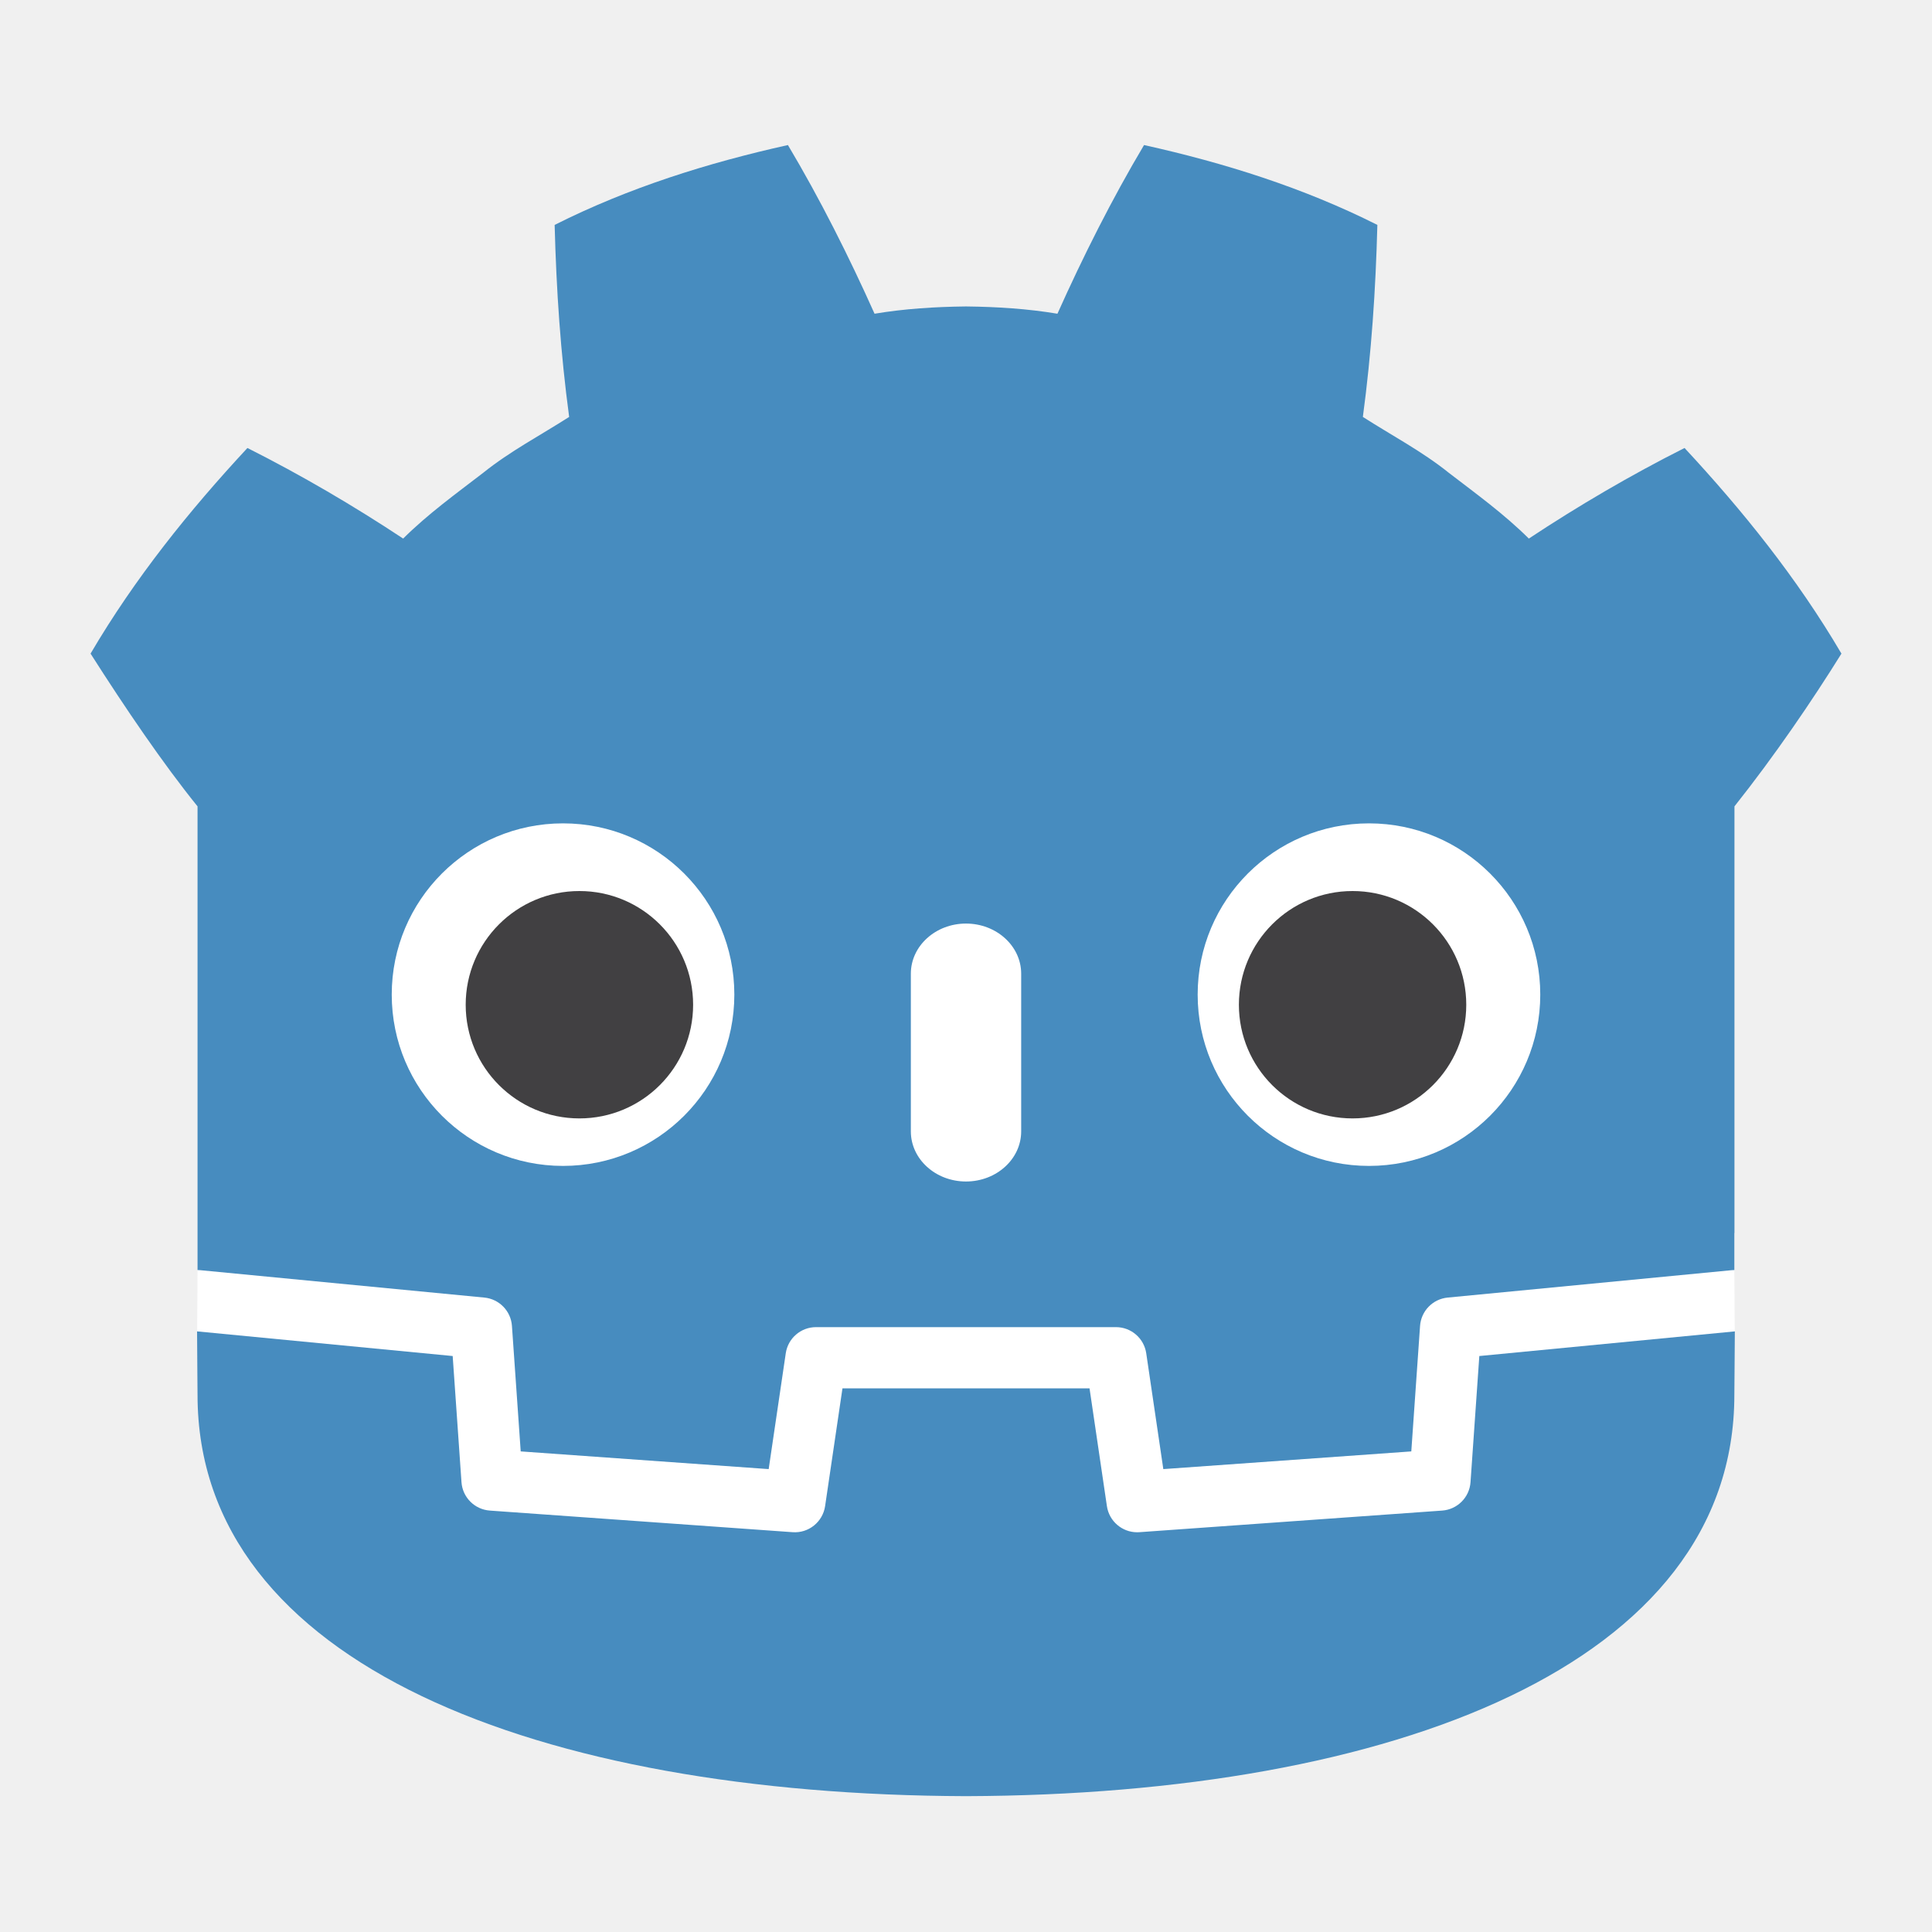
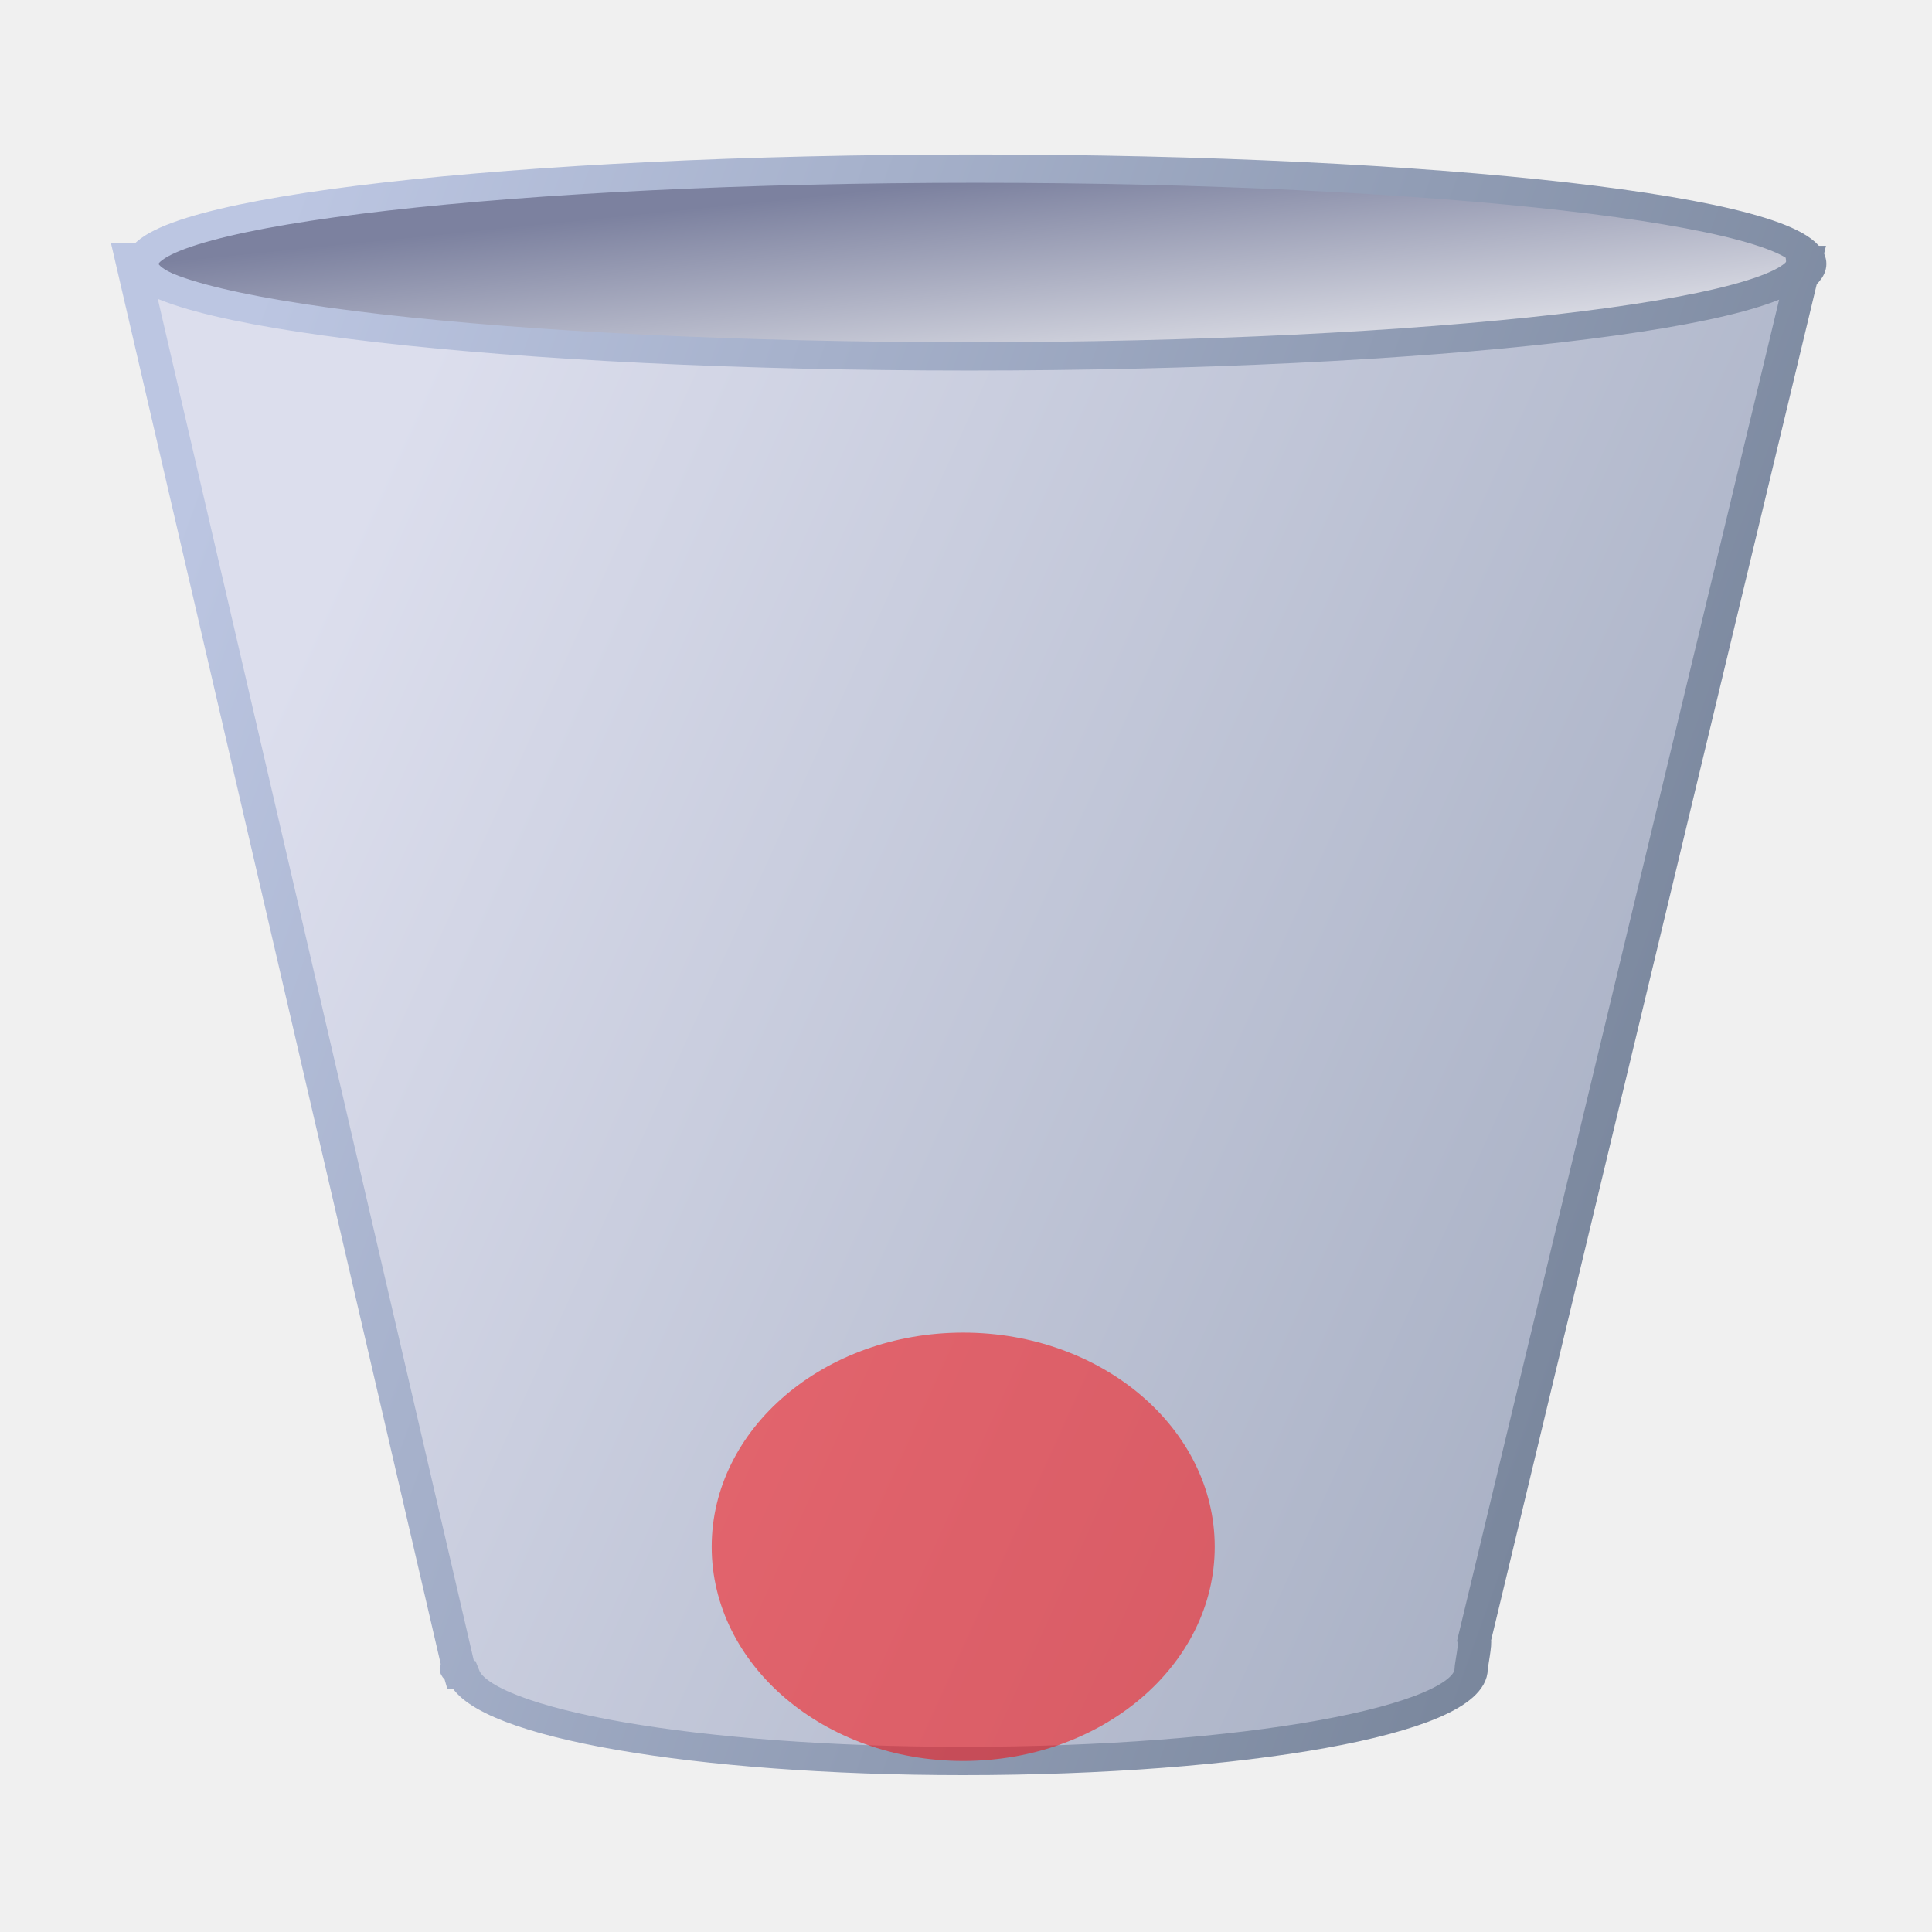
- <svg xmlns="http://www.w3.org/2000/svg" width="1024" height="1024" id="svg3030" version="1.1">
-   <defs id="defs3032" />
+ <svg xmlns="http://www.w3.org/2000/svg" xmlns:xlink="http://www.w3.org/1999/xlink" width="1024" height="1024" id="svg3030" version="1.1">
+   <defs id="defs3032">
+     <linearGradient x1="2.796" x2="16.211" gradientTransform="scale(2.7312,0.36614)" y1="26.071" gradientUnits="userSpaceOnUse" y2="41.229" id="linearGradient2118">
+       <stop offset="0" style="stop-color:#7c819f" id="stop2122" />
+       <stop offset="1" style="stop-color:#ffffff" id="stop2124" />
+     </linearGradient>
+     <linearGradient x1="2.511" x2="22.522" gradientTransform="scale(2.5736,0.38856)" y1="66.524" gradientUnits="userSpaceOnUse" xlink:href="#linearGradient2126" y2="67.451" id="linearGradient2132" />
+     <linearGradient id="linearGradient2126">
+       <stop offset="0" style="stop-color:#bcc6e2" id="stop2128" />
+       <stop offset="1" style="stop-color:#7a879d" id="stop2130" />
+     </linearGradient>
+     <linearGradient xlink:href="#linearGradient2110" id="linearGradient3975" gradientUnits="userSpaceOnUse" gradientTransform="scale(0.97377,1.0269)" x1="7.702" y1="35.025" x2="60.275" y2="56.446" />
+     <linearGradient x1="7.702" x2="60.275" gradientTransform="scale(0.97377,1.0269)" y1="35.025" gradientUnits="userSpaceOnUse" y2="56.446" id="linearGradient2110">
+       <stop offset="0" style="stop-color:#dcdeed" id="stop2106" />
+       <stop offset="1" style="stop-color:#9fa8bd" id="stop2108" />
+     </linearGradient>
+     <linearGradient x1="2.582" x2="22.593" gradientTransform="scale(2.5736,0.38856)" y1="66.758" gradientUnits="userSpaceOnUse" xlink:href="#linearGradient2126" y2="67.685" id="linearGradient2134" />
+     <linearGradient xlink:href="#linearGradient2126" id="linearGradient5164" gradientUnits="userSpaceOnUse" gradientTransform="scale(2.5736,0.38856)" x1="2.511" y1="66.524" x2="22.522" y2="67.451" />
+     <linearGradient xlink:href="#linearGradient2126" id="linearGradient5166" gradientUnits="userSpaceOnUse" gradientTransform="scale(2.5736,0.38856)" x1="2.582" y1="66.758" x2="22.593" y2="67.685" />
+   </defs>
  <g id="layer1" transform="translate(0,-98.51972)">
-     <g id="g78" transform="matrix(4.162611,0,0,-4.162611,919.2406,771.6719)" style="stroke-width:0.32">
-       <path d="m 0,0 c 0,0 -0.325,1.994 -0.515,1.976 l -36.182,-3.491 c -2.879,-0.278 -5.115,-2.574 -5.317,-5.459 l -0.994,-14.247 -27.992,-1.997 -1.904,12.912 c -0.424,2.872 -2.932,5.037 -5.835,5.037 h -38.188 c -2.902,0 -5.41,-2.165 -5.834,-5.037 l -1.905,-12.912 -27.992,1.997 -0.994,14.247 c -0.202,2.886 -2.438,5.182 -5.317,5.46 l -36.2,3.49 c -0.187,0.018 -0.324,-1.978 -0.511,-1.978 l -0.049,-7.83 30.658,-4.944 1.004,-14.374 c 0.203,-2.91 2.551,-5.263 5.463,-5.472 l 38.551,-2.75 c 0.146,-0.01 0.29,-0.016 0.434,-0.016 2.897,0 5.401,2.166 5.825,5.038 l 1.959,13.286 h 28.005 l 1.959,-13.286 c 0.423,-2.871 2.93,-5.037 5.831,-5.037 0.142,0 0.284,0.005 0.423,0.015 l 38.556,2.75 c 2.911,0.209 5.26,2.562 5.463,5.472 l 1.003,14.374 30.645,4.966 z" style="fill:#ffffff;fill-opacity:1;fill-rule:nonzero;stroke:none;stroke-width:0.32" id="path80" />
+     <g id="g78-3" transform="matrix(4.162656,0,0,-4.162656,918.8308,771.6693)" style="fill:#000000;fill-opacity:0.527;stroke:none;stroke-width:10.025;stroke-linecap:butt;stroke-linejoin:miter;stroke-miterlimit:4;stroke-dasharray:none;stroke-opacity:1" />
+     <g id="layer1-3" transform="matrix(19.27882,0,0,16.41648,-119.38,48.19586)" style="opacity:0;fill:#ffffff">
+       <path d="m 57.818,9.546 a 25.091,3.364 0 1 1 -50.182,0 25.091,3.364 0 1 1 50.182,0 z" transform="translate(0.18182,0.090909)" style="fill:#ffffff;stroke:url(#linearGradient5164)" id="path2101-0" />
+       <path d="m 7.5,9.406 9.844,49.813 c -0.002,0.022 -0.063,0.039 -0.063,0.062 0,0.035 0.089,0.06 0.094,0.094 l 0.031,0.125 H 17.5 c 0.576,1.694 6.979,3.031 15.031,3.031 8.431,0 15.281,-1.443 15.281,-3.25 0,-0.108 0.143,-0.925 0.094,-1.031 l 9.969,-48.75 h -0.094 c 10e-4,0.012 0.031,0.019 0.031,0.031 0,1.857 -11.243,3.375 -25.093,3.375 -13.85,0 -25.094,-1.518 -25.094,-3.375 0,-0.043 0.082,-0.082 0.094,-0.125 H 7.5 Z" style="fill:#ffffff;fill-rule:evenodd;stroke:url(#linearGradient5166);stroke-width:1px" id="path2065-7" />
    </g>
-     <g id="g82-3" transform="matrix(4.162611,0,0,-4.162611,104.6989,525.907)" style="stroke-width:0.32">
-       <path d="m 0,0 v -47.514 -6.035 -5.492 c 0.108,-0.001 0.216,-0.005 0.323,-0.015 l 36.196,-3.49 c 1.896,-0.183 3.382,-1.709 3.514,-3.609 l 1.116,-15.978 31.574,-2.253 2.175,14.747 c 0.282,1.912 1.922,3.329 3.856,3.329 h 38.188 c 1.933,0 3.573,-1.417 3.855,-3.329 l 2.175,-14.747 31.575,2.253 1.115,15.978 c 0.133,1.9 1.618,3.425 3.514,3.609 l 36.182,3.49 c 0.107,0.01 0.214,0.014 0.322,0.015 v 4.711 l 0.015,0.005 V 0 c 5.097,6.416 9.923,13.494 13.621,19.449 -5.651,9.62 -12.575,18.217 -19.976,26.182 -6.864,-3.455 -13.531,-7.369 -19.828,-11.534 -3.151,3.132 -6.7,5.694 -10.186,8.372 -3.425,2.751 -7.285,4.768 -10.946,7.118 1.09,8.117 1.629,16.108 1.846,24.448 -9.446,4.754 -19.519,7.906 -29.708,10.17 -4.068,-6.837 -7.788,-14.241 -11.028,-21.479 -3.842,0.642 -7.702,0.88 -11.567,0.926 v 0.006 c -0.027,0 -0.052,-0.006 -0.075,-0.006 -0.024,0 -0.049,0.006 -0.073,0.006 V 63.652 C 93.903,63.606 90.046,63.368 86.203,62.726 82.965,69.964 79.247,77.368 75.173,84.205 64.989,81.941 54.915,78.789 45.47,74.035 45.686,65.695 46.225,57.704 47.318,49.587 43.65,47.237 39.795,45.22 36.369,42.469 32.888,39.791 29.333,37.229 26.181,34.097 19.884,38.262 13.219,42.176 6.353,45.631 -1.048,37.666 -7.968,29.069 -13.621,19.449 -9.178,12.475 -4.413,5.466 0,0 Z" style="fill:#478cbf;fill-opacity:1;fill-rule:nonzero;stroke:none;stroke-width:0.32" id="path84-6" />
+     <g id="layer1-6" transform="matrix(17.61734,0,0,15.00168,-62.58891,93.79778)">
+       <path d="m 57.818,9.546 a 25.091,3.364 0 1 1 -50.182,0 25.091,3.364 0 1 1 50.182,0 z" transform="translate(0.18182,0.090909)" style="fill:url(#linearGradient2118);stroke:url(#linearGradient2132)" id="path2101" />
+       <path d="m 7.5,9.406 9.844,49.813 c -0.002,0.022 -0.063,0.039 -0.063,0.062 0,0.035 0.089,0.06 0.094,0.094 l 0.031,0.125 H 17.5 c 0.576,1.694 6.979,3.031 15.031,3.031 8.431,0 15.281,-1.443 15.281,-3.25 0,-0.108 0.143,-0.925 0.094,-1.031 l 9.969,-48.75 h -0.094 c 10e-4,0.012 0.031,0.019 0.031,0.031 0,1.857 -11.243,3.375 -25.093,3.375 -13.85,0 -25.094,-1.518 -25.094,-3.375 0,-0.043 0.082,-0.082 0.094,-0.125 H 7.5 Z" style="fill:url(#linearGradient3975);fill-rule:evenodd;stroke:url(#linearGradient2134);stroke-width:1px" id="path2065" />
    </g>
-     <g id="g86-7" transform="matrix(4.162611,0,0,-4.162611,784.0714,817.2428)" style="stroke-width:0.32">
-       <path d="m 0,0 -1.121,-16.063 c -0.135,-1.936 -1.675,-3.477 -3.611,-3.616 l -38.555,-2.751 c -0.094,-0.007 -0.188,-0.01 -0.281,-0.01 -1.916,0 -3.569,1.406 -3.852,3.33 l -2.211,14.994 H -81.09 l -2.211,-14.994 c -0.297,-2.018 -2.101,-3.469 -4.133,-3.32 l -38.555,2.751 c -1.936,0.139 -3.476,1.68 -3.611,3.616 L -130.721,0 -163.268,3.138 c 0.015,-3.498 0.06,-7.33 0.06,-8.093 0,-34.374 43.605,-50.896 97.781,-51.086 h 0.066 0.067 c 54.176,0.19 97.766,16.712 97.766,51.086 0,0.777 0.047,4.593 0.063,8.093 z" style="fill:#478cbf;fill-opacity:1;fill-rule:nonzero;stroke:none;stroke-width:0.32" id="path88-5" />
-     </g>
-     <g id="g90-3" transform="matrix(4.162611,0,0,-4.162611,389.2148,625.671)" style="stroke-width:0.32">
-       <path d="m 0,0 c 0,-12.052 -9.765,-21.815 -21.813,-21.815 -12.042,0 -21.81,9.763 -21.81,21.815 0,12.044 9.768,21.802 21.81,21.802 C -9.765,21.802 0,12.044 0,0" style="fill:#ffffff;fill-opacity:1;fill-rule:nonzero;stroke:none;stroke-width:0.32" id="path92-5" />
-     </g>
-     <g id="g94-6" transform="matrix(4.162611,0,0,-4.162611,367.3669,631.0568)" style="stroke-width:0.32">
-       <path d="m 0,0 c 0,-7.994 -6.479,-14.473 -14.479,-14.473 -7.996,0 -14.479,6.479 -14.479,14.473 0,7.994 6.483,14.479 14.479,14.479 C -6.479,14.479 0,7.994 0,0" style="fill:#414042;fill-opacity:1;fill-rule:nonzero;stroke:none;stroke-width:0.32" id="path96-2" />
-     </g>
-     <g id="g98-9" transform="matrix(4.162611,0,0,-4.162611,511.9934,724.7395)" style="stroke-width:0.32">
-       <path d="m 0,0 c -3.878,0 -7.021,2.858 -7.021,6.381 v 20.081 c 0,3.52 3.143,6.381 7.021,6.381 3.878,0 7.028,-2.861 7.028,-6.381 V 6.381 C 7.028,2.858 3.878,0 0,0" style="fill:#ffffff;fill-opacity:1;fill-rule:nonzero;stroke:none;stroke-width:0.32" id="path100-1" />
-     </g>
-     <g id="g102-2" transform="matrix(4.162611,0,0,-4.162611,634.7871,625.671)" style="stroke-width:0.32">
-       <path d="m 0,0 c 0,-12.052 9.765,-21.815 21.815,-21.815 12.041,0 21.808,9.763 21.808,21.815 0,12.044 -9.767,21.802 -21.808,21.802 C 9.765,21.802 0,12.044 0,0" style="fill:#ffffff;fill-opacity:1;fill-rule:nonzero;stroke:none;stroke-width:0.32" id="path104-7" />
-     </g>
-     <g id="g106-0" transform="matrix(4.162611,0,0,-4.162611,656.6406,631.0568)" style="stroke-width:0.32">
-       <path d="m 0,0 c 0,-7.994 6.477,-14.473 14.471,-14.473 8.002,0 14.479,6.479 14.479,14.473 0,7.994 -6.477,14.479 -14.479,14.479 C 6.477,14.479 0,7.994 0,0" style="fill:#414042;fill-opacity:1;fill-rule:nonzero;stroke:none;stroke-width:0.32" id="path108-9" />
-     </g>
+     <ellipse style="opacity:0.5;fill:#ff0000;stroke:none;stroke-width:10.099;stroke-miterlimit:4;stroke-dasharray:none;stroke-opacity:1" id="path4794" cx="510.521" cy="918.354" rx="133.309" ry="113.517" />
  </g>
</svg>
